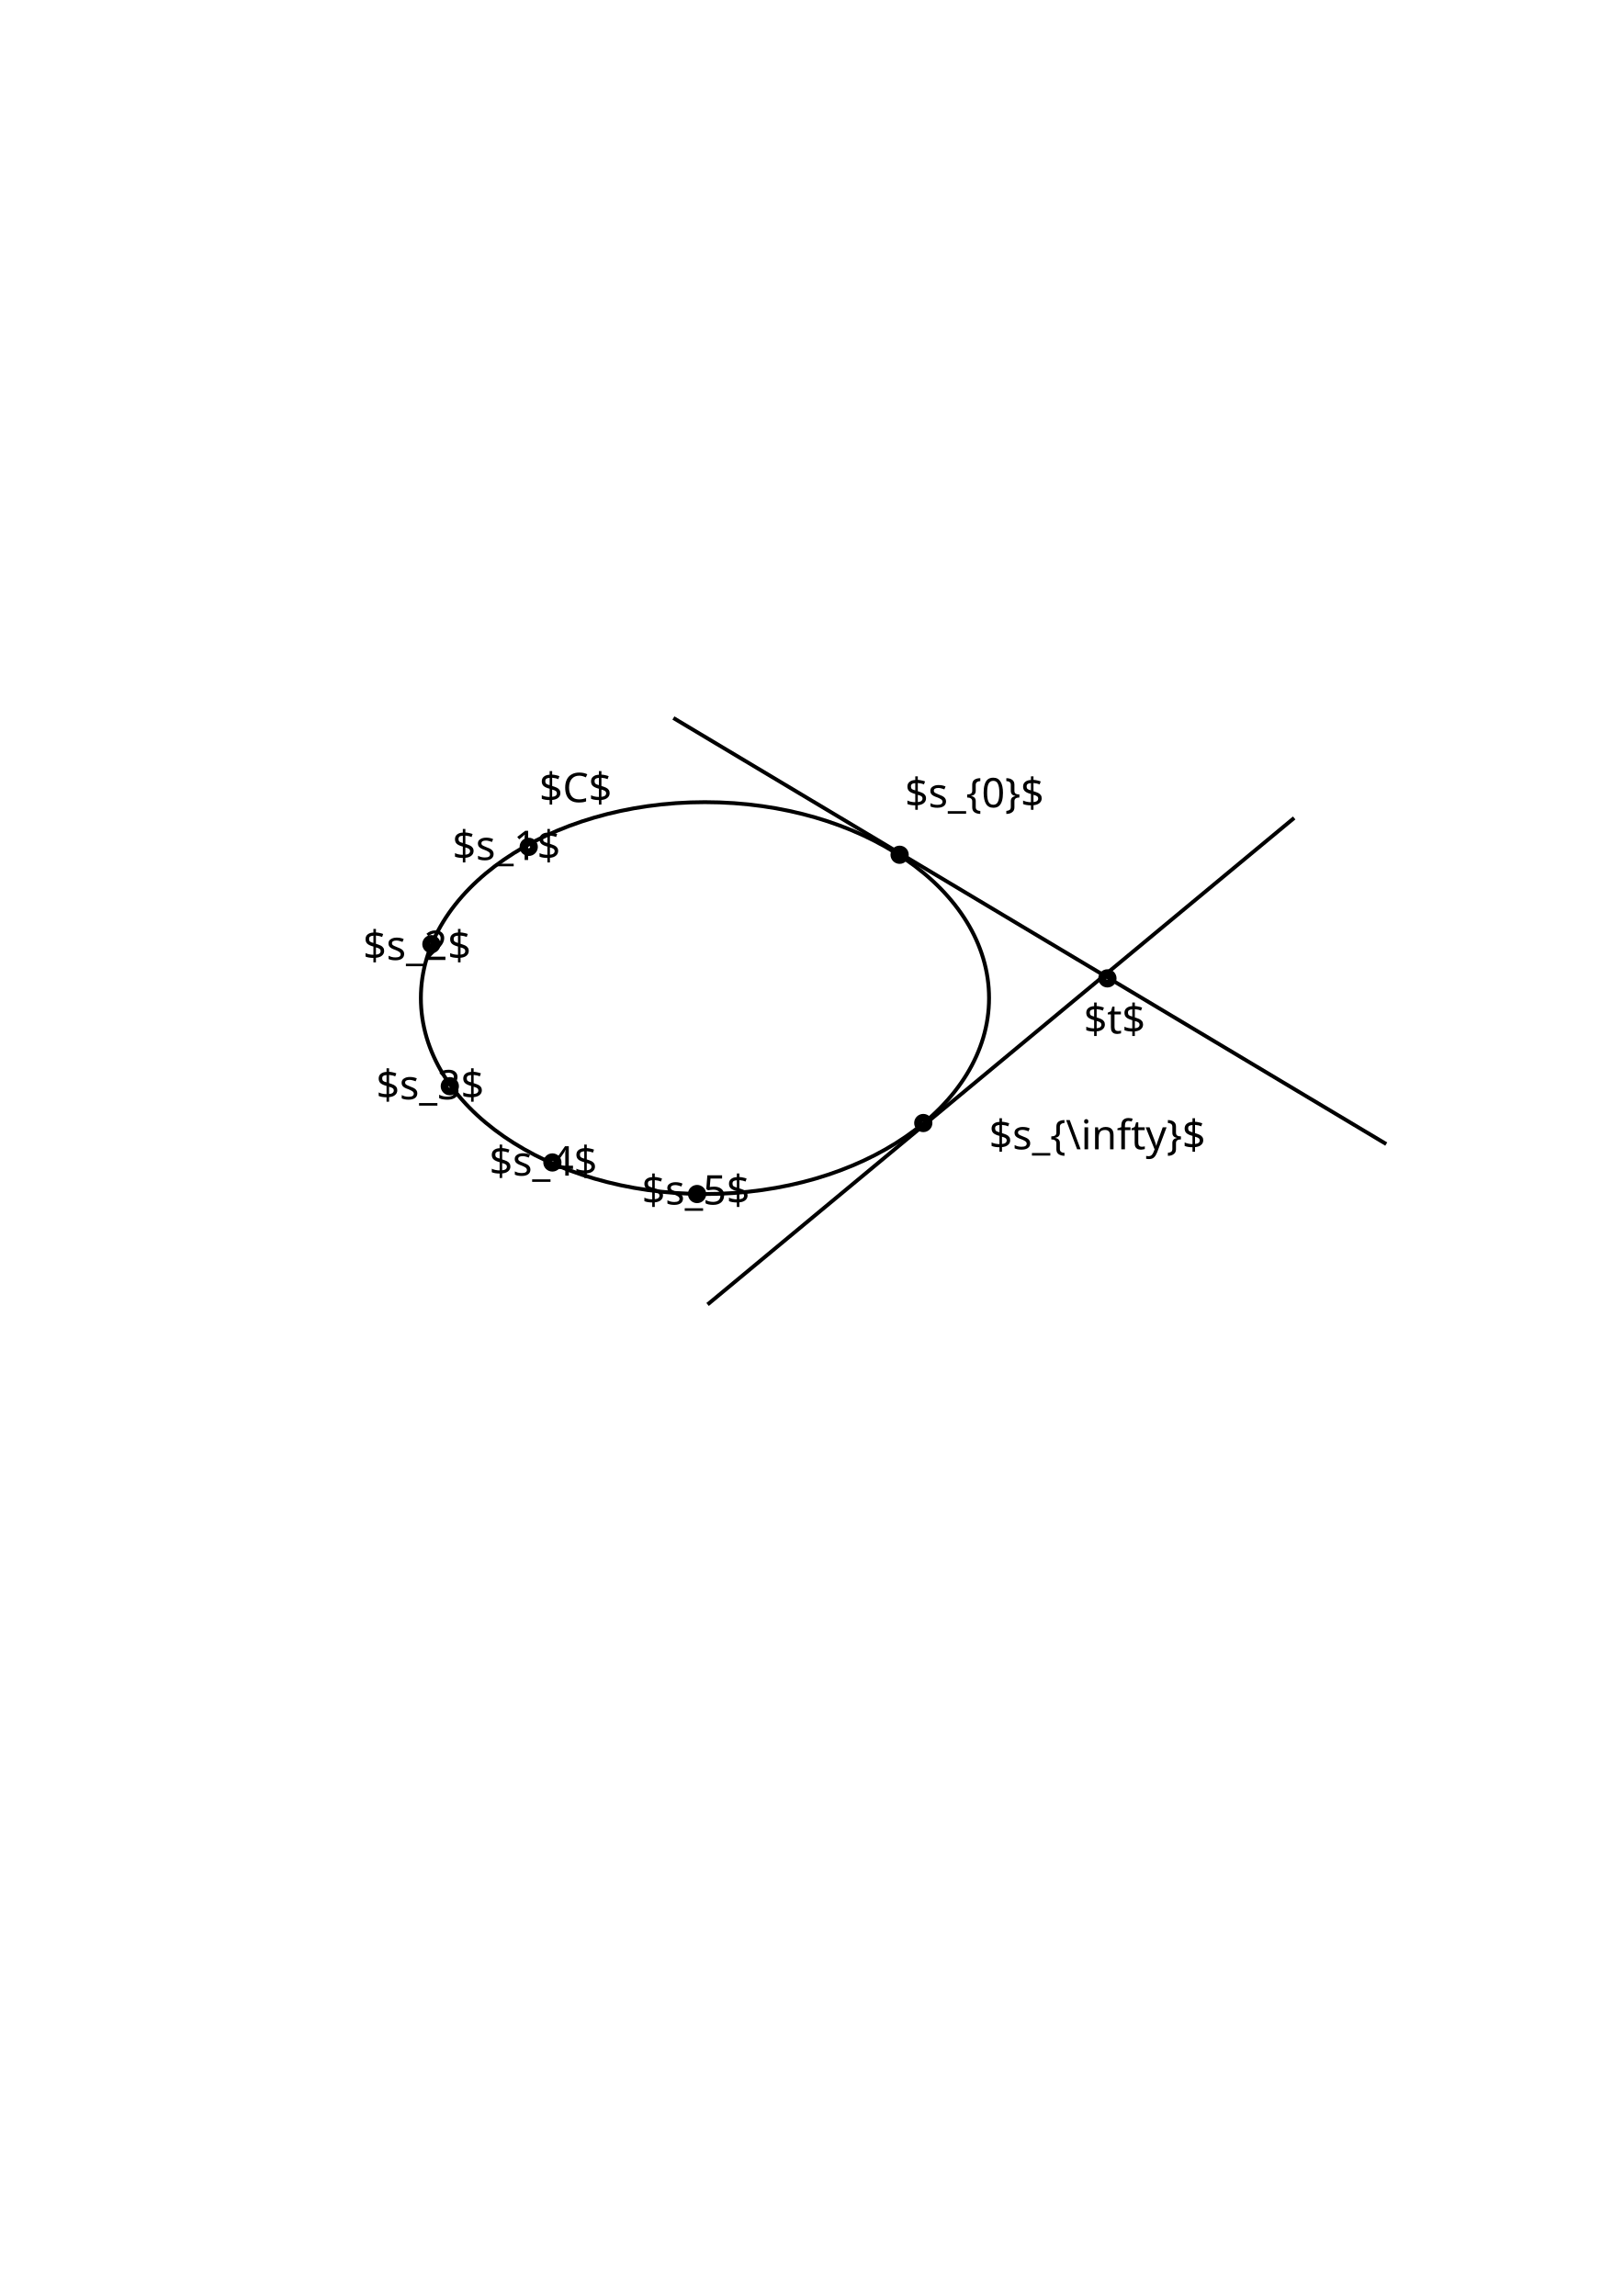
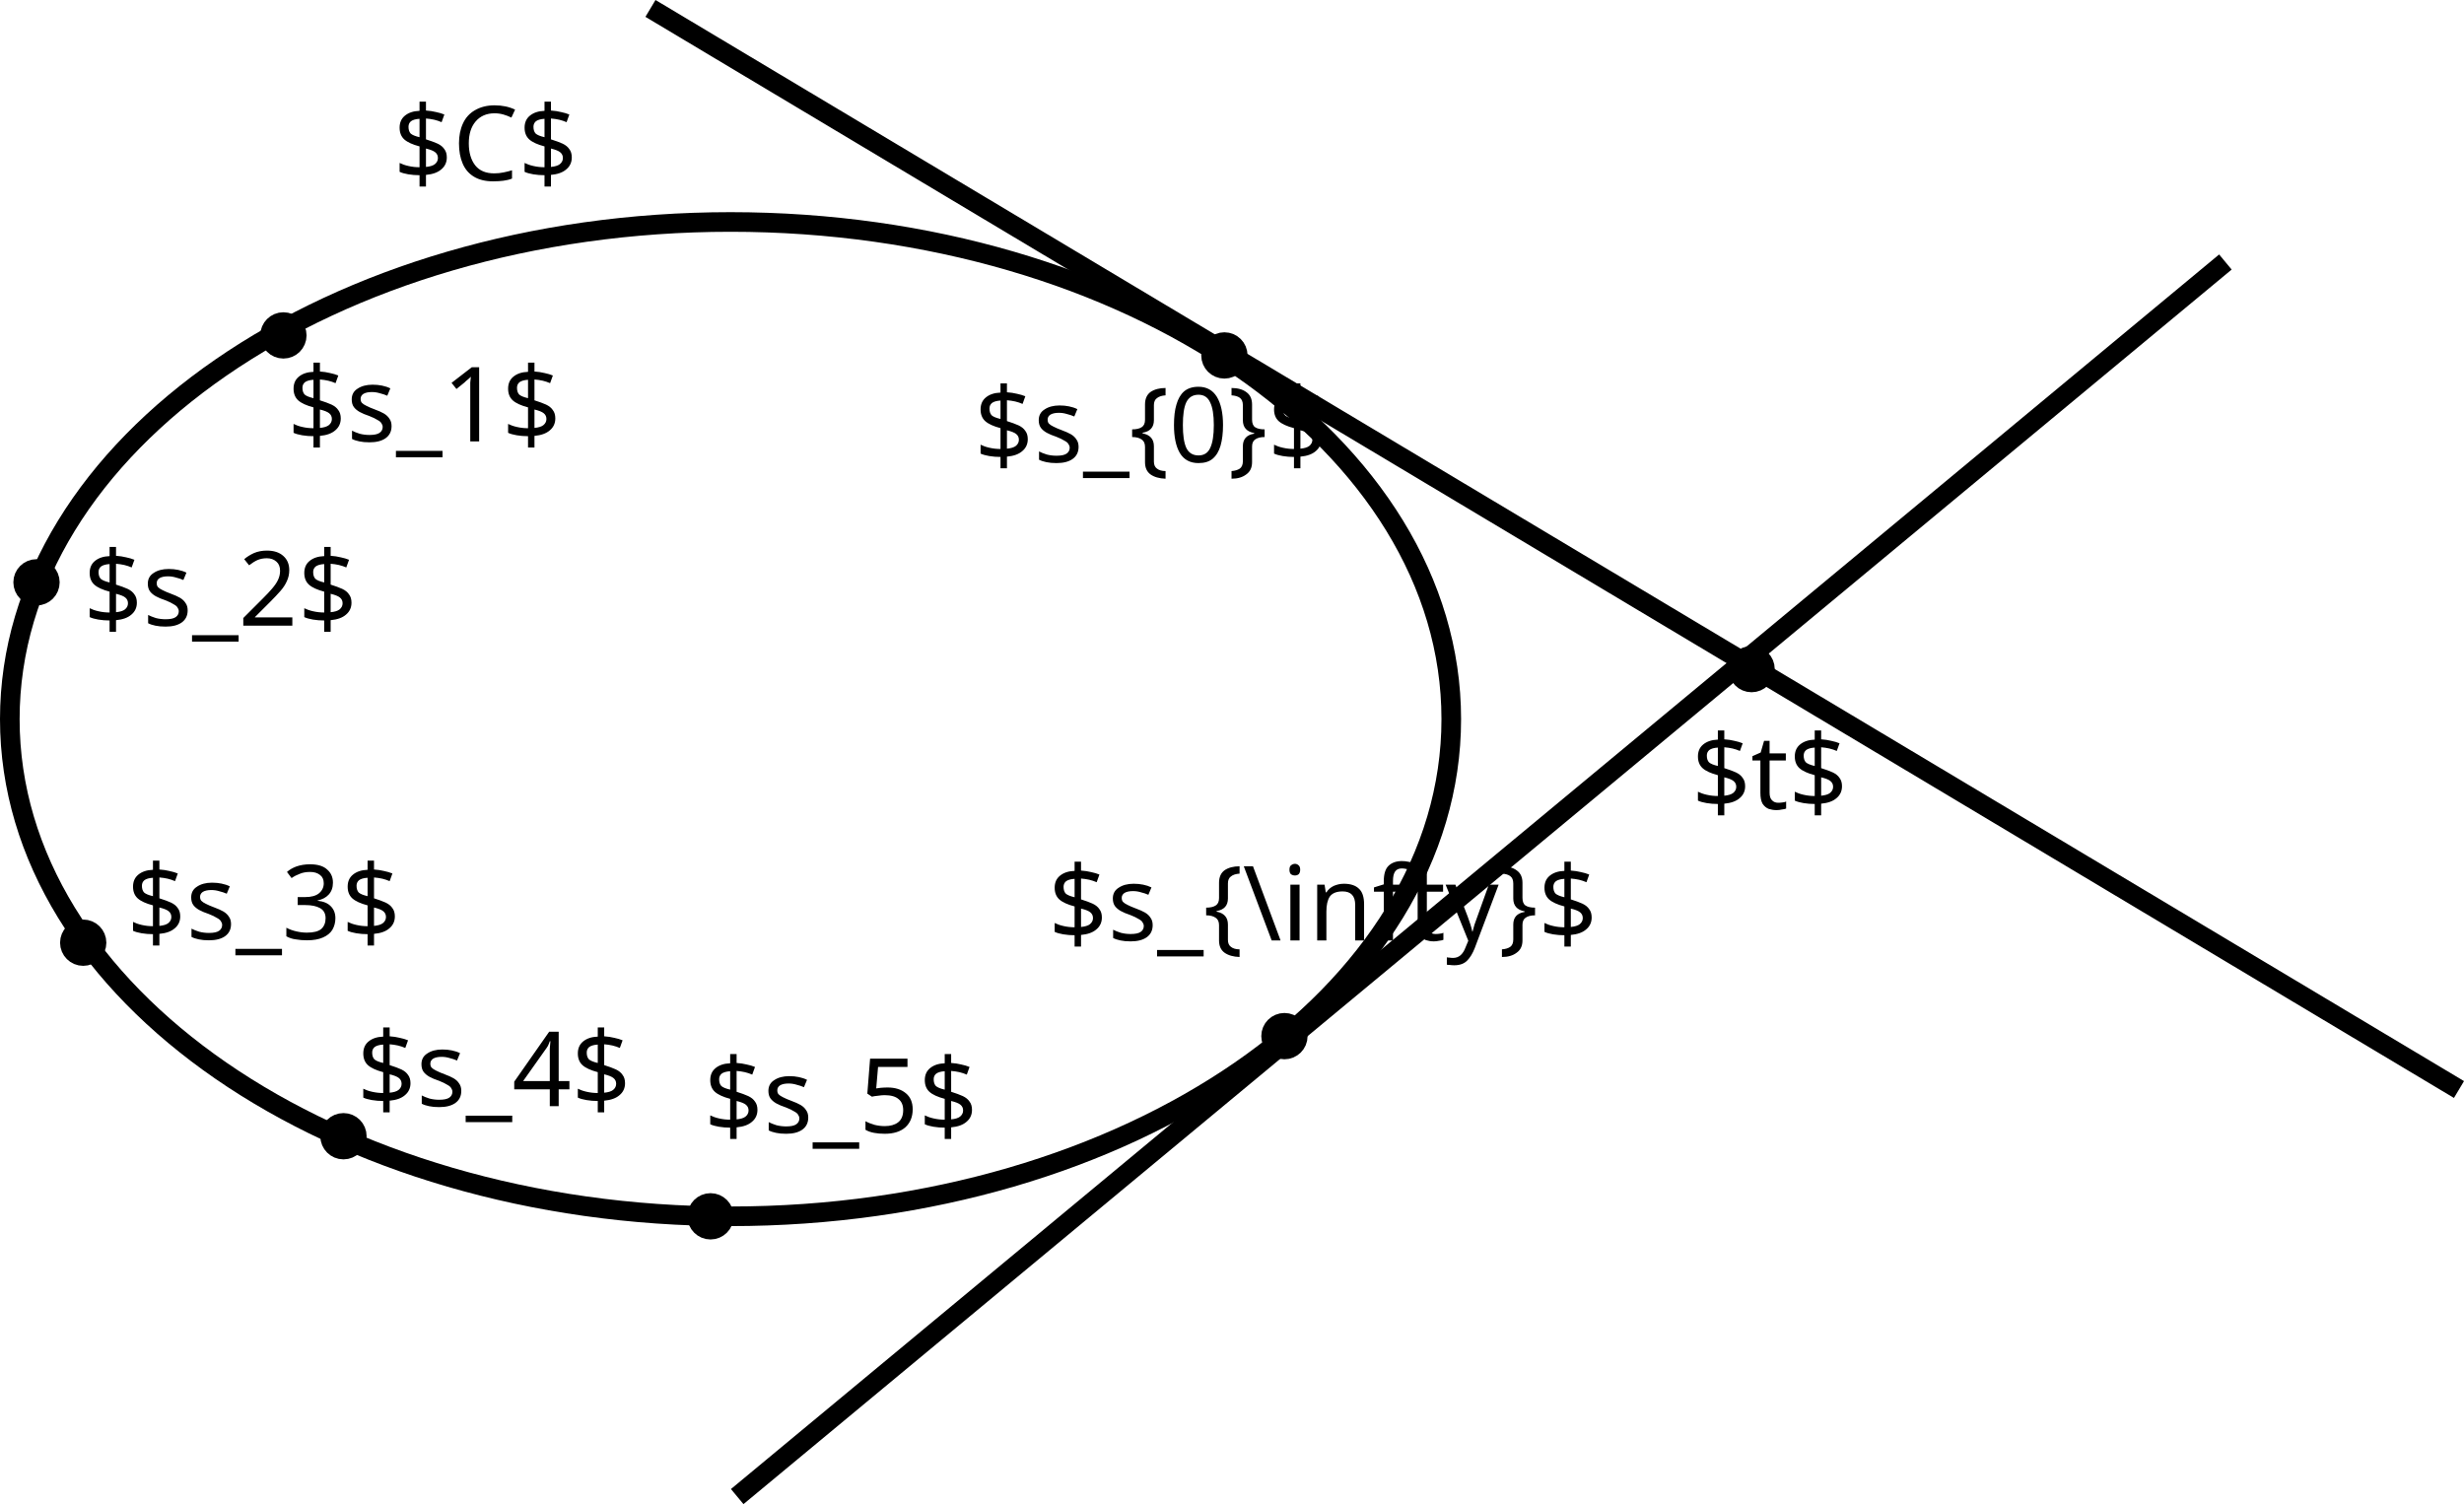
- <svg xmlns="http://www.w3.org/2000/svg" width="210mm" height="297mm" viewBox="0 0 210 297" version="1.1" id="svg5">
+ <svg xmlns="http://www.w3.org/2000/svg" width="125.612mm" height="76.68mm" viewBox="0 0 125.612 76.68" version="1.1" id="svg5">
  <defs id="defs2" />
-   <g id="layer1">
-     <ellipse style="fill:none;stroke:#000000;stroke-width:0.5;stroke-miterlimit:4;stroke-dasharray:none" id="path31" cx="91.175" cy="129.108" rx="36.742" ry="25.345" />
-     <circle style="fill:none;stroke:#000000;stroke-width:1" id="path33" cx="116.351" cy="110.567" r="0.68" />
-     <circle style="fill:none;stroke:#000000;stroke-width:1" id="path33-9" cx="71.443" cy="150.371" r="0.68" />
-     <circle style="fill:none;stroke:#000000;stroke-width:1" id="path33-98" cx="58.175" cy="140.505" r="0.68" />
-     <circle style="fill:none;stroke:#000000;stroke-width:1" id="path33-4" cx="55.794" cy="122.134" r="0.68" />
-     <circle style="fill:none;stroke:#000000;stroke-width:1" id="path33-1" cx="90.155" cy="154.454" r="0.68" />
-     <circle style="fill:none;stroke:#000000;stroke-width:1" id="path33-8" cx="119.412" cy="145.268" r="0.68" />
-     <circle style="fill:none;stroke:#000000;stroke-width:1" id="path33-7" cx="68.381" cy="109.546" r="0.68" />
-     <path style="fill:none;stroke:#000000;stroke-width:0.5;stroke-miterlimit:4;stroke-dasharray:none" d="M 91.515,168.742 167.381,105.804" id="path248" />
-     <path style="fill:none;stroke:#000000;stroke-width:0.5;stroke-miterlimit:4;stroke-dasharray:none" d="M 179.289,147.99 87.093,92.876" id="path250" />
-     <circle style="fill:none;stroke:#000000;stroke-width:1" id="path33-12" cx="143.227" cy="126.557" r="0.68" />
-     <text xml:space="preserve" style="font-style:normal;font-weight:normal;font-size:5.292px;line-height:1.25;font-family:sans-serif;fill:#000000;fill-opacity:1;stroke:none;stroke-width:0.265" x="69.742" y="103.763" id="text3141">
-       <tspan id="tspan3139" style="font-size:5.292px;stroke-width:0.265" x="69.742" y="103.763">$C$</tspan>
-     </text>
-     <text xml:space="preserve" style="font-style:normal;font-weight:normal;font-size:5.292px;line-height:1.25;font-family:sans-serif;fill:#000000;fill-opacity:1;stroke:none;stroke-width:0.265" x="58.515" y="111.247" id="text22867">
-       <tspan id="tspan22865" style="font-size:5.292px;stroke-width:0.265" x="58.515" y="111.247">$s_1$</tspan>
-     </text>
-     <text xml:space="preserve" style="font-style:normal;font-weight:normal;font-size:5.292px;line-height:1.25;font-family:sans-serif;fill:#000000;fill-opacity:1;stroke:none;stroke-width:0.265" x="46.948" y="124.175" id="text24653">
-       <tspan id="tspan24651" style="font-size:5.292px;stroke-width:0.265" x="46.948" y="124.175">$s_2$</tspan>
-     </text>
-     <text xml:space="preserve" style="font-style:normal;font-weight:normal;font-size:5.292px;line-height:1.25;font-family:sans-serif;fill:#000000;fill-opacity:1;stroke:none;stroke-width:0.265" x="48.649" y="142.206" id="text25713">
-       <tspan id="tspan25711" style="font-size:5.292px;stroke-width:0.265" x="48.649" y="142.206">$s_3$</tspan>
-     </text>
-     <text xml:space="preserve" style="font-style:normal;font-weight:normal;font-size:5.292px;line-height:1.25;font-family:sans-serif;fill:#000000;fill-opacity:1;stroke:none;stroke-width:0.265" x="63.278" y="152.072" id="text26857">
-       <tspan id="tspan26855" style="font-size:5.292px;stroke-width:0.265" x="63.278" y="152.072">$s_4$</tspan>
-     </text>
-     <text xml:space="preserve" style="font-style:normal;font-weight:normal;font-size:5.292px;line-height:1.25;font-family:sans-serif;fill:#000000;fill-opacity:1;stroke:none;stroke-width:0.265" x="83.01" y="155.814" id="text27749">
-       <tspan id="tspan27747" style="font-size:5.292px;stroke-width:0.265" x="83.01" y="155.814">$s_5$</tspan>
-     </text>
-     <text xml:space="preserve" style="font-style:normal;font-weight:normal;font-size:5.292px;line-height:1.25;font-family:sans-serif;fill:#000000;fill-opacity:1;stroke:none;stroke-width:0.265" x="140.165" y="133.701" id="text29469">
-       <tspan id="tspan29467" style="font-size:5.292px;stroke-width:0.265" x="140.165" y="133.701">$t$</tspan>
-     </text>
-     <text xml:space="preserve" style="font-style:normal;font-weight:normal;font-size:5.292px;line-height:1.25;font-family:sans-serif;fill:#000000;fill-opacity:1;stroke:none;stroke-width:0.265" x="117.031" y="104.443" id="text3566">
-       <tspan id="tspan3564" style="stroke-width:0.265;font-size:5.292px" x="117.031" y="104.443">$s_{0}$</tspan>
-     </text>
-     <text xml:space="preserve" style="font-style:normal;font-weight:normal;font-size:5.292px;line-height:1.25;font-family:sans-serif;fill:#000000;fill-opacity:1;stroke:none;stroke-width:0.265" x="127.918" y="148.67" id="text9430">
-       <tspan id="tspan9428" style="stroke-width:0.265;font-size:5.292px" x="127.918" y="148.67">$s_{\infty}$</tspan>
-     </text>
+   <g id="layer1" transform="translate(-53.93299,-92.44712)">
+     <g id="g1634">
+       <circle r="0.68" cy="110.567" cx="116.351" id="path33" style="fill:none;stroke:#000000;stroke-width:1" />
+       <circle r="0.68" cy="150.371" cx="71.443" id="path33-9" style="fill:none;stroke:#000000;stroke-width:1" />
+       <circle r="0.68" cy="140.505" cx="58.175" id="path33-98" style="fill:none;stroke:#000000;stroke-width:1" />
+       <circle r="0.68" cy="122.134" cx="55.794" id="path33-4" style="fill:none;stroke:#000000;stroke-width:1" />
+       <circle r="0.68" cy="154.454" cx="90.155" id="path33-1" style="fill:none;stroke:#000000;stroke-width:1" />
+       <circle r="0.68" cy="145.268" cx="119.412" id="path33-8" style="fill:none;stroke:#000000;stroke-width:1" />
+       <circle r="0.68" cy="109.546" cx="68.381" id="path33-7" style="fill:none;stroke:#000000;stroke-width:1" />
+       <g style="stroke-width:1;stroke-miterlimit:4;stroke-dasharray:none" id="g1602">
+         <ellipse style="fill:none;stroke:#000000;stroke-width:1;stroke-miterlimit:4;stroke-dasharray:none" id="path31" cx="91.175" cy="129.108" rx="36.742" ry="25.345" />
+         <path style="fill:none;stroke:#000000;stroke-width:1;stroke-miterlimit:4;stroke-dasharray:none" d="M 91.515,168.742 167.381,105.804" id="path248" />
+         <path style="fill:none;stroke:#000000;stroke-width:1;stroke-miterlimit:4;stroke-dasharray:none" d="M 179.289,147.99 87.093,92.876" id="path250" />
+       </g>
+       <circle r="0.68" cy="126.557" cx="143.227" id="path33-12" style="fill:none;stroke:#000000;stroke-width:1" />
+       <text id="text3141" y="101.646" x="73.976" style="font-style:normal;font-weight:normal;font-size:5.292px;line-height:1.25;font-family:sans-serif;fill:#000000;fill-opacity:1;stroke:none;stroke-width:0.265" xml:space="preserve">
+         <tspan y="101.646" x="73.976" style="font-size:5.292px;stroke-width:0.265" id="tspan3139">$C$</tspan>
+       </text>
+       <text id="text22867" y="114.952" x="68.57" style="font-style:normal;font-weight:normal;font-size:5.292px;line-height:1.25;font-family:sans-serif;fill:#000000;fill-opacity:1;stroke:none;stroke-width:0.265" xml:space="preserve">
+         <tspan y="114.952" x="68.57" style="font-size:5.292px;stroke-width:0.265" id="tspan22865">$s_1$</tspan>
+       </text>
+       <text id="text24653" y="124.345" x="58.175" style="font-style:normal;font-weight:normal;font-size:5.292px;line-height:1.25;font-family:sans-serif;fill:#000000;fill-opacity:1;stroke:none;stroke-width:0.265" xml:space="preserve">
+         <tspan y="124.345" x="58.175" style="font-size:5.292px;stroke-width:0.265" id="tspan24651">$s_2$</tspan>
+       </text>
+       <text id="text25713" y="140.335" x="60.387" style="font-style:normal;font-weight:normal;font-size:5.292px;line-height:1.25;font-family:sans-serif;fill:#000000;fill-opacity:1;stroke:none;stroke-width:0.265" xml:space="preserve">
+         <tspan y="140.335" x="60.387" style="font-size:5.292px;stroke-width:0.265" id="tspan25711">$s_3$</tspan>
+       </text>
+       <text id="text26857" y="148.84" x="72.124" style="font-style:normal;font-weight:normal;font-size:5.292px;line-height:1.25;font-family:sans-serif;fill:#000000;fill-opacity:1;stroke:none;stroke-width:0.265" xml:space="preserve">
+         <tspan y="148.84" x="72.124" style="font-size:5.292px;stroke-width:0.265" id="tspan26855">$s_4$</tspan>
+       </text>
+       <text id="text27749" y="150.201" x="89.814" style="font-style:normal;font-weight:normal;font-size:5.292px;line-height:1.25;font-family:sans-serif;fill:#000000;fill-opacity:1;stroke:none;stroke-width:0.265" xml:space="preserve">
+         <tspan y="150.201" x="89.814" style="font-size:5.292px;stroke-width:0.265" id="tspan27747">$s_5$</tspan>
+       </text>
+       <text id="text29469" y="133.701" x="140.165" style="font-style:normal;font-weight:normal;font-size:5.292px;line-height:1.25;font-family:sans-serif;fill:#000000;fill-opacity:1;stroke:none;stroke-width:0.265" xml:space="preserve">
+         <tspan y="133.701" x="140.165" style="font-size:5.292px;stroke-width:0.265" id="tspan29467">$t$</tspan>
+       </text>
+       <text id="text3566" y="116.01" x="103.593" style="font-style:normal;font-weight:normal;font-size:5.292px;line-height:1.25;font-family:sans-serif;fill:#000000;fill-opacity:1;stroke:none;stroke-width:0.265" xml:space="preserve">
+         <tspan y="116.01" x="103.593" style="font-size:5.292px;stroke-width:0.265" id="tspan3564">$s_{0}$</tspan>
+       </text>
+       <text id="text9430" y="140.392" x="107.373" style="font-style:normal;font-weight:normal;font-size:5.292px;line-height:1.25;font-family:sans-serif;fill:#000000;fill-opacity:1;stroke:none;stroke-width:0.265" xml:space="preserve">
+         <tspan y="140.392" x="107.373" style="font-size:5.292px;stroke-width:0.265" id="tspan9428">$s_{\infty}$</tspan>
+       </text>
+     </g>
  </g>
</svg>
